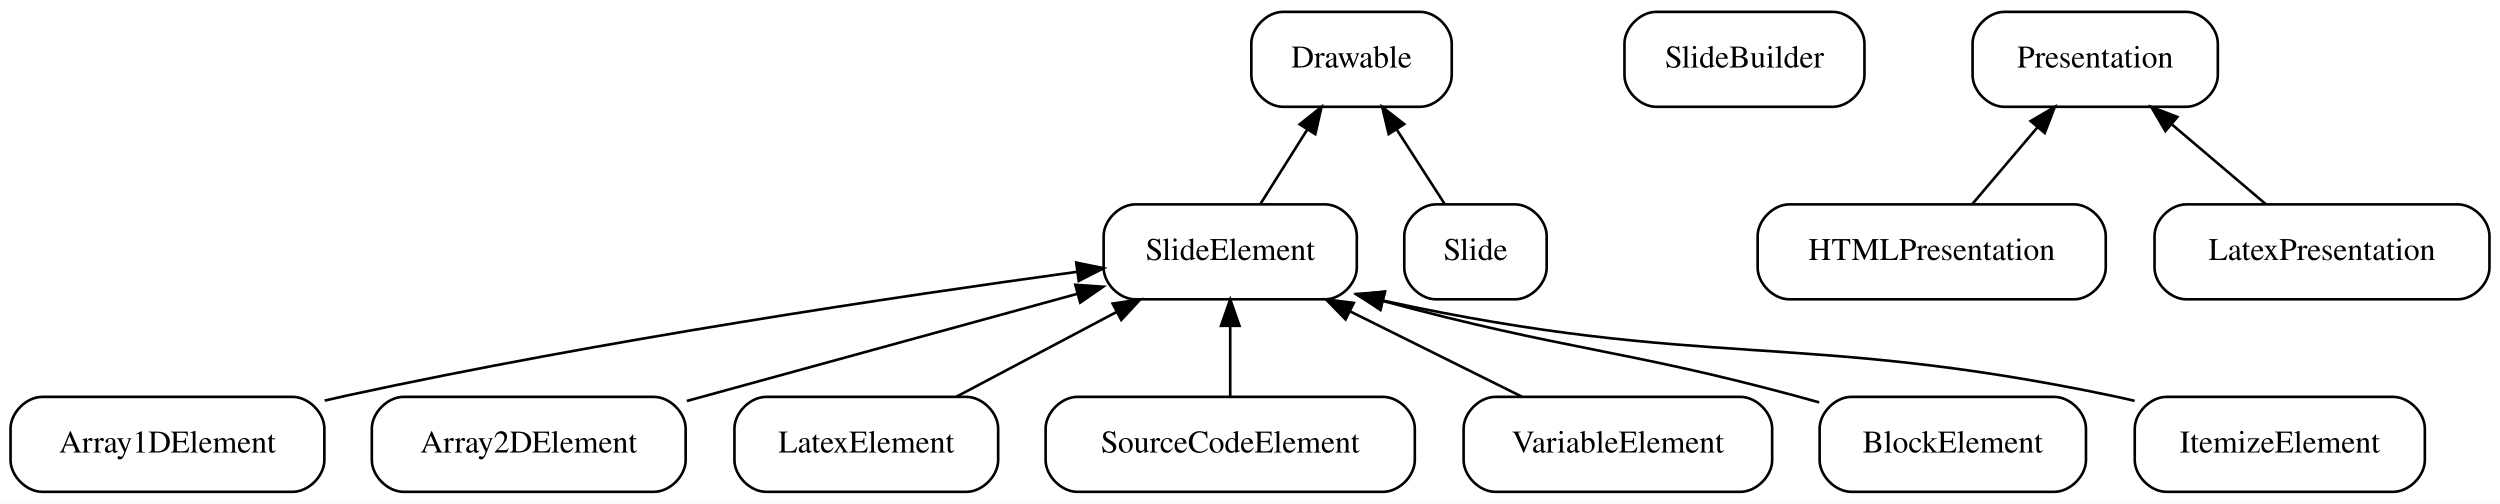
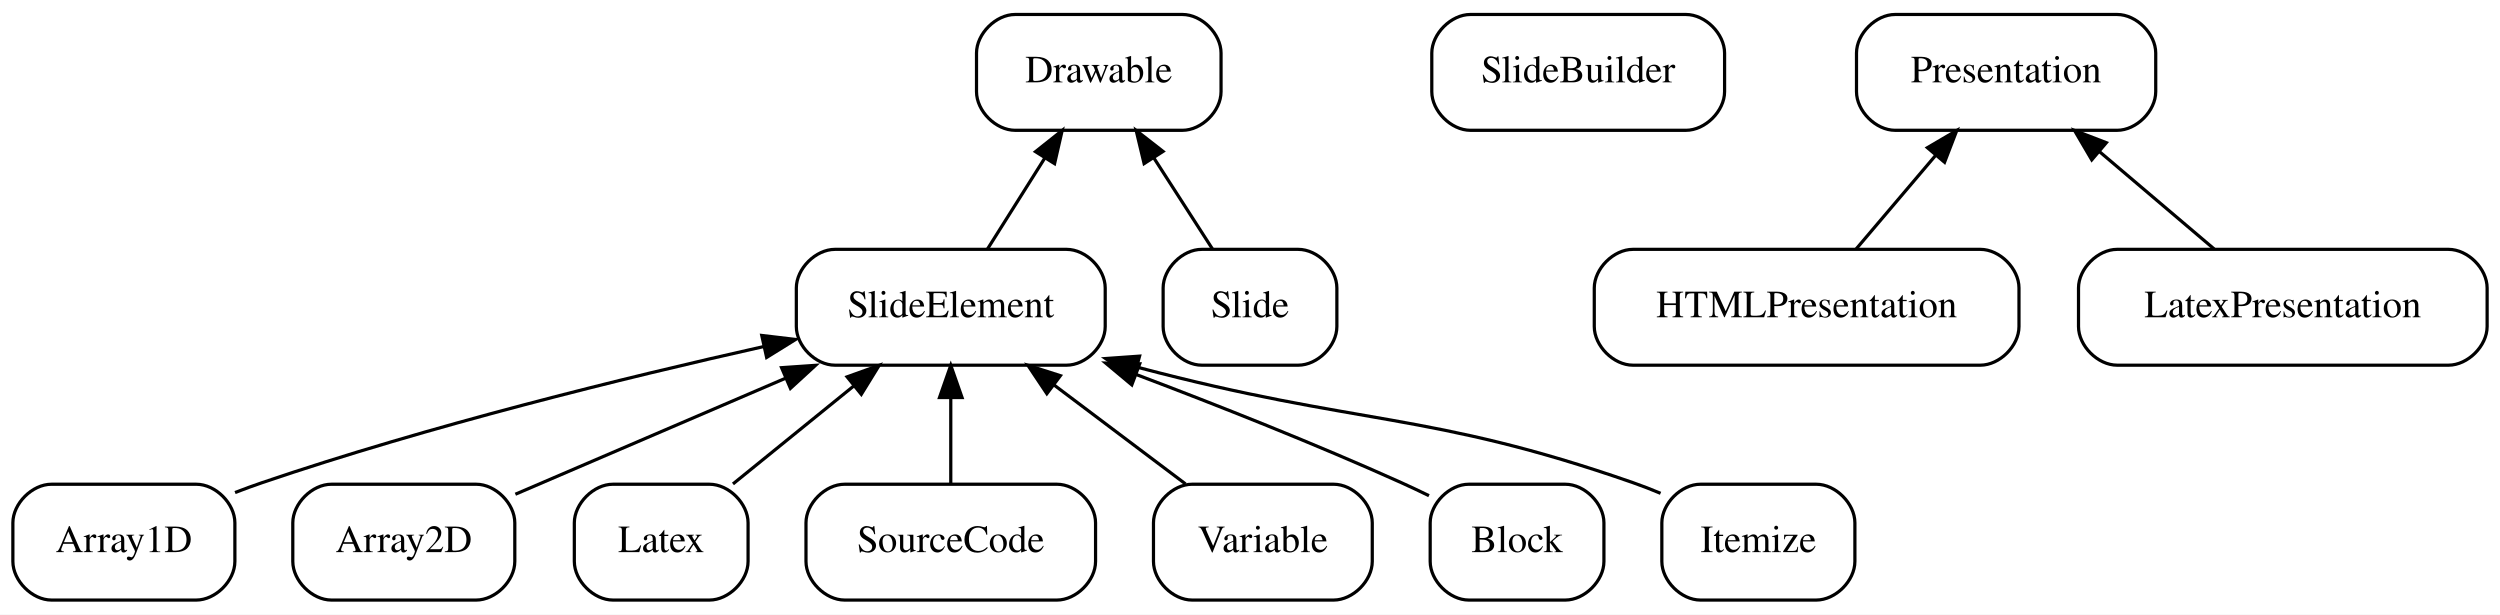
- <svg xmlns="http://www.w3.org/2000/svg" width="948pt" height="191pt" viewBox="0.00 0.00 948.00 191.00">
+ <svg xmlns="http://www.w3.org/2000/svg" width="777pt" height="191pt" viewBox="0.00 0.00 777.00 191.00">
  <g id="graph0" class="graph" transform="scale(1 1) rotate(0) translate(4 187)">
-     <polygon fill="#ffffff" stroke="transparent" points="-4,4 -4,-187 944,-187 944,4 -4,4" />
+     <polygon fill="#ffffff" stroke="transparent" points="-4,4 -4,-187 773,-187 773,4 -4,4" />
    <g id="node1" class="node">
-       <path fill="none" stroke="#000000" d="M482.5,-146.5C482.5,-146.5 534.5,-146.5 534.5,-146.5 540.5,-146.5 546.5,-152.5 546.5,-158.5 546.5,-158.5 546.5,-170.5 546.5,-170.5 546.5,-176.5 540.5,-182.5 534.5,-182.5 534.5,-182.5 482.5,-182.5 482.5,-182.5 476.5,-182.5 470.5,-176.5 470.5,-170.5 470.5,-170.5 470.5,-158.5 470.5,-158.5 470.5,-152.5 476.5,-146.5 482.5,-146.5" />
-       <text text-anchor="middle" x="508.5" y="-161.4" font-family="Times,serif" font-size="12.00" fill="#000000">Drawable</text>
+       <path fill="none" stroke="#000000" d="M311.5,-146.5C311.5,-146.5 363.5,-146.5 363.5,-146.5 369.5,-146.5 375.5,-152.5 375.5,-158.5 375.5,-158.5 375.5,-170.5 375.5,-170.5 375.5,-176.5 369.5,-182.5 363.5,-182.5 363.5,-182.5 311.5,-182.5 311.5,-182.5 305.5,-182.5 299.5,-176.5 299.5,-170.5 299.5,-170.5 299.5,-158.5 299.5,-158.5 299.5,-152.5 305.5,-146.5 311.5,-146.5" />
+       <text text-anchor="middle" x="337.5" y="-161.4" font-family="Times,serif" font-size="12.00" fill="#000000">Drawable</text>
    </g>
    <g id="node2" class="node">
-       <path fill="none" stroke="#000000" d="M426.5,-73.5C426.5,-73.5 498.5,-73.5 498.5,-73.5 504.5,-73.5 510.5,-79.5 510.5,-85.5 510.5,-85.5 510.5,-97.5 510.5,-97.5 510.5,-103.5 504.5,-109.5 498.5,-109.5 498.5,-109.5 426.5,-109.5 426.5,-109.5 420.5,-109.5 414.5,-103.5 414.5,-97.5 414.5,-97.5 414.5,-85.5 414.5,-85.5 414.5,-79.5 420.5,-73.5 426.5,-73.5" />
-       <text text-anchor="middle" x="462.5" y="-88.4" font-family="Times,serif" font-size="12.00" fill="#000000">SlideElement</text>
+       <path fill="none" stroke="#000000" d="M255.5,-73.5C255.5,-73.5 327.5,-73.5 327.5,-73.5 333.5,-73.5 339.5,-79.5 339.5,-85.5 339.5,-85.5 339.5,-97.5 339.5,-97.5 339.5,-103.5 333.5,-109.5 327.5,-109.5 327.5,-109.5 255.5,-109.5 255.5,-109.5 249.5,-109.5 243.5,-103.5 243.5,-97.5 243.5,-97.5 243.5,-85.5 243.5,-85.5 243.5,-79.5 249.5,-73.5 255.5,-73.5" />
+       <text text-anchor="middle" x="291.5" y="-88.4" font-family="Times,serif" font-size="12.00" fill="#000000">SlideElement</text>
    </g>
    <g id="edge1" class="edge">
-       <path fill="none" stroke="#000000" d="M491.693,-137.828C485.775,-128.437 479.267,-118.108 473.899,-109.59" />
-       <polygon fill="#000000" stroke="#000000" points="488.837,-139.861 497.129,-146.455 494.759,-136.129 488.837,-139.861" />
+       <path fill="none" stroke="#000000" d="M320.693,-137.828C314.775,-128.437 308.267,-118.108 302.899,-109.59" />
+       <polygon fill="#000000" stroke="#000000" points="317.837,-139.861 326.129,-146.455 323.759,-136.129 317.837,-139.861" />
    </g>
    <g id="node3" class="node">
-       <path fill="none" stroke="#000000" d="M540.5,-73.5C540.5,-73.5 570.5,-73.5 570.5,-73.5 576.5,-73.5 582.5,-79.5 582.5,-85.5 582.5,-85.5 582.5,-97.5 582.5,-97.5 582.5,-103.5 576.5,-109.5 570.5,-109.5 570.5,-109.5 540.5,-109.5 540.5,-109.5 534.5,-109.5 528.5,-103.5 528.5,-97.5 528.5,-97.5 528.5,-85.5 528.5,-85.5 528.5,-79.5 534.5,-73.5 540.5,-73.5" />
-       <text text-anchor="middle" x="555.5" y="-88.4" font-family="Times,serif" font-size="12.00" fill="#000000">Slide</text>
+       <path fill="none" stroke="#000000" d="M369.5,-73.5C369.5,-73.5 399.5,-73.5 399.5,-73.5 405.5,-73.5 411.5,-79.5 411.5,-85.5 411.5,-85.5 411.5,-97.5 411.5,-97.5 411.5,-103.5 405.5,-109.5 399.5,-109.5 399.5,-109.5 369.5,-109.5 369.5,-109.5 363.5,-109.5 357.5,-103.5 357.5,-97.5 357.5,-97.5 357.5,-85.5 357.5,-85.5 357.5,-79.5 363.5,-73.5 369.5,-73.5" />
+       <text text-anchor="middle" x="384.5" y="-88.4" font-family="Times,serif" font-size="12.00" fill="#000000">Slide</text>
    </g>
    <g id="edge2" class="edge">
-       <path fill="none" stroke="#000000" d="M525.672,-137.828C531.719,-128.437 538.369,-118.108 543.853,-109.59" />
-       <polygon fill="#000000" stroke="#000000" points="522.589,-136.152 520.118,-146.455 528.474,-139.942 522.589,-136.152" />
+       <path fill="none" stroke="#000000" d="M354.672,-137.828C360.719,-128.437 367.369,-118.108 372.853,-109.59" />
+       <polygon fill="#000000" stroke="#000000" points="351.589,-136.152 349.118,-146.455 357.474,-139.942 351.589,-136.152" />
    </g>
    <g id="node4" class="node">
-       <path fill="none" stroke="#000000" d="M12,-.5C12,-.5 107,-.5 107,-.5 113,-.5 119,-6.5 119,-12.5 119,-12.5 119,-24.5 119,-24.5 119,-30.5 113,-36.5 107,-36.5 107,-36.5 12,-36.5 12,-36.5 6,-36.5 0,-30.5 0,-24.5 0,-24.5 0,-12.5 0,-12.5 0,-6.5 6,-.5 12,-.5" />
-       <text text-anchor="middle" x="59.5" y="-15.4" font-family="Times,serif" font-size="12.00" fill="#000000">Array1DElement</text>
+       <path fill="none" stroke="#000000" d="M12,-.5C12,-.5 57,-.5 57,-.5 63,-.5 69,-6.5 69,-12.5 69,-12.5 69,-24.5 69,-24.5 69,-30.5 63,-36.5 57,-36.5 57,-36.5 12,-36.5 12,-36.5 6,-36.5 0,-30.5 0,-24.5 0,-24.5 0,-12.5 0,-12.5 0,-6.5 6,-.5 12,-.5" />
+       <text text-anchor="middle" x="34.5" y="-15.4" font-family="Times,serif" font-size="12.00" fill="#000000">Array1D</text>
    </g>
    <g id="edge3" class="edge">
-       <path fill="none" stroke="#000000" d="M404.544,-83.944C337.48,-74.769 223.904,-57.896 127.5,-37 124.75,-36.404 121.945,-35.766 119.118,-35.097" />
-       <polygon fill="#000000" stroke="#000000" points="404.115,-87.418 414.496,-85.296 405.058,-80.482 404.115,-87.418" />
+       <path fill="none" stroke="#000000" d="M233.444,-79.31C189.986,-69.563 129.358,-54.637 77.5,-37 74.73,-36.058 71.889,-35.015 69.051,-33.918" />
+       <polygon fill="#000000" stroke="#000000" points="232.754,-82.742 243.275,-81.493 234.271,-75.909 232.754,-82.742" />
    </g>
    <g id="node5" class="node">
-       <path fill="none" stroke="#000000" d="M149,-.5C149,-.5 244,-.5 244,-.5 250,-.5 256,-6.5 256,-12.5 256,-12.5 256,-24.5 256,-24.5 256,-30.5 250,-36.5 244,-36.5 244,-36.5 149,-36.5 149,-36.5 143,-36.5 137,-30.5 137,-24.5 137,-24.5 137,-12.5 137,-12.5 137,-6.5 143,-.5 149,-.5" />
-       <text text-anchor="middle" x="196.5" y="-15.4" font-family="Times,serif" font-size="12.00" fill="#000000">Array2DElement</text>
+       <path fill="none" stroke="#000000" d="M99,-.5C99,-.5 144,-.5 144,-.5 150,-.5 156,-6.5 156,-12.5 156,-12.5 156,-24.5 156,-24.5 156,-30.5 150,-36.5 144,-36.5 144,-36.5 99,-36.5 99,-36.5 93,-36.5 87,-30.5 87,-24.5 87,-24.5 87,-12.5 87,-12.5 87,-6.5 93,-.5 99,-.5" />
+       <text text-anchor="middle" x="121.5" y="-15.4" font-family="Times,serif" font-size="12.00" fill="#000000">Array2D</text>
    </g>
    <g id="edge4" class="edge">
-       <path fill="none" stroke="#000000" d="M404.676,-75.631C360.839,-63.601 300.779,-47.118 256.434,-34.948" />
-       <polygon fill="#000000" stroke="#000000" points="403.76,-79.009 414.329,-78.28 405.612,-72.258 403.76,-79.009" />
+       <path fill="none" stroke="#000000" d="M240.12,-69.437C212.956,-57.772 180.331,-43.763 156.178,-33.391" />
+       <polygon fill="#000000" stroke="#000000" points="238.908,-72.725 249.477,-73.455 241.67,-66.293 238.908,-72.725" />
    </g>
    <g id="node6" class="node">
-       <path fill="none" stroke="#000000" d="M286.5,-.5C286.5,-.5 362.5,-.5 362.5,-.5 368.5,-.5 374.5,-6.5 374.5,-12.5 374.5,-12.5 374.5,-24.5 374.5,-24.5 374.5,-30.5 368.5,-36.5 362.5,-36.5 362.5,-36.5 286.5,-36.5 286.5,-36.5 280.5,-36.5 274.5,-30.5 274.5,-24.5 274.5,-24.5 274.5,-12.5 274.5,-12.5 274.5,-6.5 280.5,-.5 286.5,-.5" />
-       <text text-anchor="middle" x="324.5" y="-15.4" font-family="Times,serif" font-size="12.00" fill="#000000">LatexElement</text>
+       <path fill="none" stroke="#000000" d="M186.5,-.5C186.5,-.5 216.5,-.5 216.5,-.5 222.5,-.5 228.5,-6.5 228.5,-12.5 228.5,-12.5 228.5,-24.5 228.5,-24.5 228.5,-30.5 222.5,-36.5 216.5,-36.5 216.5,-36.5 186.5,-36.5 186.5,-36.5 180.5,-36.5 174.5,-30.5 174.5,-24.5 174.5,-24.5 174.5,-12.5 174.5,-12.5 174.5,-6.5 180.5,-.5 186.5,-.5" />
+       <text text-anchor="middle" x="201.5" y="-15.4" font-family="Times,serif" font-size="12.00" fill="#000000">Latex</text>
    </g>
    <g id="edge5" class="edge">
-       <path fill="none" stroke="#000000" d="M419.375,-68.687C399.827,-58.347 377.041,-46.293 358.698,-36.59" />
-       <polygon fill="#000000" stroke="#000000" points="417.912,-71.873 428.388,-73.455 421.185,-65.685 417.912,-71.873" />
+       <path fill="none" stroke="#000000" d="M261.456,-67.131C249.154,-57.153 235.17,-45.81 223.803,-36.59" />
+       <polygon fill="#000000" stroke="#000000" points="259.282,-69.874 269.253,-73.455 263.691,-64.437 259.282,-69.874" />
    </g>
    <g id="node7" class="node">
-       <path fill="none" stroke="#000000" d="M404.5,-.5C404.5,-.5 520.5,-.5 520.5,-.5 526.5,-.5 532.5,-6.5 532.5,-12.5 532.5,-12.5 532.5,-24.5 532.5,-24.5 532.5,-30.5 526.5,-36.5 520.5,-36.5 520.5,-36.5 404.5,-36.5 404.5,-36.5 398.5,-36.5 392.5,-30.5 392.5,-24.5 392.5,-24.5 392.5,-12.5 392.5,-12.5 392.5,-6.5 398.5,-.5 404.5,-.5" />
-       <text text-anchor="middle" x="462.5" y="-15.4" font-family="Times,serif" font-size="12.00" fill="#000000">SourceCodeElement</text>
+       <path fill="none" stroke="#000000" d="M258.5,-.5C258.5,-.5 324.5,-.5 324.5,-.5 330.5,-.5 336.5,-6.5 336.5,-12.5 336.5,-12.5 336.5,-24.5 336.5,-24.5 336.5,-30.5 330.5,-36.5 324.5,-36.5 324.5,-36.5 258.5,-36.5 258.5,-36.5 252.5,-36.5 246.5,-30.5 246.5,-24.5 246.5,-24.5 246.5,-12.5 246.5,-12.5 246.5,-6.5 252.5,-.5 258.5,-.5" />
+       <text text-anchor="middle" x="291.5" y="-15.4" font-family="Times,serif" font-size="12.00" fill="#000000">SourceCode</text>
    </g>
    <g id="edge6" class="edge">
-       <path fill="none" stroke="#000000" d="M462.5,-63.369C462.5,-54.377 462.5,-44.669 462.5,-36.59" />
-       <polygon fill="#000000" stroke="#000000" points="459,-63.455 462.5,-73.455 466,-63.455 459,-63.455" />
+       <path fill="none" stroke="#000000" d="M291.5,-63.369C291.5,-54.377 291.5,-44.669 291.5,-36.59" />
+       <polygon fill="#000000" stroke="#000000" points="288,-63.455 291.5,-73.455 295,-63.455 288,-63.455" />
    </g>
    <g id="node8" class="node">
-       <path fill="none" stroke="#000000" d="M563,-.5C563,-.5 656,-.5 656,-.5 662,-.5 668,-6.5 668,-12.5 668,-12.5 668,-24.5 668,-24.5 668,-30.5 662,-36.5 656,-36.5 656,-36.5 563,-36.5 563,-36.5 557,-36.5 551,-30.5 551,-24.5 551,-24.5 551,-12.5 551,-12.5 551,-6.5 557,-.5 563,-.5" />
-       <text text-anchor="middle" x="609.5" y="-15.4" font-family="Times,serif" font-size="12.00" fill="#000000">VariableElement</text>
+       <path fill="none" stroke="#000000" d="M366.5,-.5C366.5,-.5 410.5,-.5 410.5,-.5 416.5,-.5 422.5,-6.5 422.5,-12.5 422.5,-12.5 422.5,-24.5 422.5,-24.5 422.5,-30.5 416.5,-36.5 410.5,-36.5 410.5,-36.5 366.5,-36.5 366.5,-36.5 360.5,-36.5 354.5,-30.5 354.5,-24.5 354.5,-24.5 354.5,-12.5 354.5,-12.5 354.5,-6.5 360.5,-.5 366.5,-.5" />
+       <text text-anchor="middle" x="388.5" y="-15.4" font-family="Times,serif" font-size="12.00" fill="#000000">Variable</text>
    </g>
    <g id="edge7" class="edge">
-       <path fill="none" stroke="#000000" d="M507.873,-68.968C528.82,-58.566 553.356,-46.381 573.072,-36.59" />
-       <polygon fill="#000000" stroke="#000000" points="506.237,-65.873 498.837,-73.455 509.35,-72.142 506.237,-65.873" />
+       <path fill="none" stroke="#000000" d="M323.502,-67.416C336.852,-57.369 352.094,-45.898 364.462,-36.59" />
+       <polygon fill="#000000" stroke="#000000" points="321.363,-64.645 315.478,-73.455 325.572,-70.238 321.363,-64.645" />
    </g>
    <g id="node9" class="node">
-       <path fill="none" stroke="#000000" d="M698,-.5C698,-.5 775,-.5 775,-.5 781,-.5 787,-6.5 787,-12.5 787,-12.5 787,-24.5 787,-24.5 787,-30.5 781,-36.5 775,-36.5 775,-36.5 698,-36.5 698,-36.5 692,-36.5 686,-30.5 686,-24.5 686,-24.5 686,-12.5 686,-12.5 686,-6.5 692,-.5 698,-.5" />
-       <text text-anchor="middle" x="736.5" y="-15.4" font-family="Times,serif" font-size="12.00" fill="#000000">BlockElement</text>
+       <path fill="none" stroke="#000000" d="M452.5,-.5C452.5,-.5 482.5,-.5 482.5,-.5 488.5,-.5 494.5,-6.5 494.5,-12.5 494.5,-12.5 494.5,-24.5 494.5,-24.5 494.5,-30.5 488.5,-36.5 482.5,-36.5 482.5,-36.5 452.5,-36.5 452.5,-36.5 446.5,-36.5 440.5,-30.5 440.5,-24.5 440.5,-24.5 440.5,-12.5 440.5,-12.5 440.5,-6.5 446.5,-.5 452.5,-.5" />
+       <text text-anchor="middle" x="467.5" y="-15.4" font-family="Times,serif" font-size="12.00" fill="#000000">Block</text>
    </g>
    <g id="edge8" class="edge">
-       <path fill="none" stroke="#000000" d="M520.334,-72.892C590.216,-54.034 610.33,-54.762 676.5,-37 679.553,-36.181 682.684,-35.309 685.837,-34.408" />
-       <polygon fill="#000000" stroke="#000000" points="519.332,-69.537 510.611,-75.554 521.181,-76.289 519.332,-69.537" />
+       <path fill="none" stroke="#000000" d="M349.156,-70.593C374.644,-60.957 404.822,-49.009 431.5,-37 434.319,-35.731 437.233,-34.352 440.125,-32.937" />
+       <polygon fill="#000000" stroke="#000000" points="347.765,-67.376 339.634,-74.168 350.226,-73.93 347.765,-67.376" />
    </g>
    <g id="node10" class="node">
-       <path fill="none" stroke="#000000" d="M817.5,-.5C817.5,-.5 903.5,-.5 903.5,-.5 909.5,-.5 915.5,-6.5 915.5,-12.5 915.5,-12.5 915.5,-24.5 915.5,-24.5 915.5,-30.5 909.5,-36.5 903.5,-36.5 903.5,-36.5 817.5,-36.5 817.5,-36.5 811.5,-36.5 805.5,-30.5 805.5,-24.5 805.5,-24.5 805.5,-12.5 805.5,-12.5 805.5,-6.5 811.5,-.5 817.5,-.5" />
-       <text text-anchor="middle" x="860.5" y="-15.4" font-family="Times,serif" font-size="12.00" fill="#000000">ItemizeElement</text>
+       <path fill="none" stroke="#000000" d="M524.5,-.5C524.5,-.5 560.5,-.5 560.5,-.5 566.5,-.5 572.5,-6.5 572.5,-12.5 572.5,-12.5 572.5,-24.5 572.5,-24.5 572.5,-30.5 566.5,-36.5 560.5,-36.5 560.5,-36.5 524.5,-36.5 524.5,-36.5 518.5,-36.5 512.5,-30.5 512.5,-24.5 512.5,-24.5 512.5,-12.5 512.5,-12.5 512.5,-6.5 518.5,-.5 524.5,-.5" />
+       <text text-anchor="middle" x="542.5" y="-15.4" font-family="Times,serif" font-size="12.00" fill="#000000">Itemize</text>
    </g>
    <g id="edge9" class="edge">
-       <path fill="none" stroke="#000000" d="M520.622,-72.983C642.484,-46.567 678.166,-61.643 796.5,-37 799.444,-36.387 802.45,-35.708 805.476,-34.982" />
-       <polygon fill="#000000" stroke="#000000" points="519.533,-69.639 510.528,-75.222 521.049,-76.473 519.533,-69.639" />
+       <path fill="none" stroke="#000000" d="M349.659,-72.829C418.539,-54.566 439.722,-59.243 503.5,-37 506.33,-36.013 509.228,-34.883 512.104,-33.678" />
+       <polygon fill="#000000" stroke="#000000" points="348.344,-69.56 339.614,-75.564 350.182,-76.314 348.344,-69.56" />
    </g>
    <g id="node11" class="node">
-       <path fill="none" stroke="#000000" d="M624,-146.5C624,-146.5 691,-146.5 691,-146.5 697,-146.5 703,-152.5 703,-158.5 703,-158.5 703,-170.5 703,-170.5 703,-176.5 697,-182.5 691,-182.5 691,-182.5 624,-182.5 624,-182.5 618,-182.5 612,-176.5 612,-170.5 612,-170.5 612,-158.5 612,-158.5 612,-152.5 618,-146.5 624,-146.5" />
-       <text text-anchor="middle" x="657.5" y="-161.4" font-family="Times,serif" font-size="12.00" fill="#000000">SlideBuilder</text>
+       <path fill="none" stroke="#000000" d="M453,-146.5C453,-146.5 520,-146.5 520,-146.5 526,-146.5 532,-152.5 532,-158.5 532,-158.5 532,-170.5 532,-170.5 532,-176.5 526,-182.5 520,-182.5 520,-182.5 453,-182.5 453,-182.5 447,-182.5 441,-176.5 441,-170.5 441,-170.5 441,-158.5 441,-158.5 441,-152.5 447,-146.5 453,-146.5" />
+       <text text-anchor="middle" x="486.5" y="-161.4" font-family="Times,serif" font-size="12.00" fill="#000000">SlideBuilder</text>
    </g>
    <g id="node12" class="node">
-       <path fill="none" stroke="#000000" d="M756,-146.5C756,-146.5 825,-146.5 825,-146.5 831,-146.5 837,-152.5 837,-158.5 837,-158.5 837,-170.5 837,-170.5 837,-176.5 831,-182.5 825,-182.5 825,-182.5 756,-182.5 756,-182.5 750,-182.5 744,-176.5 744,-170.5 744,-170.5 744,-158.5 744,-158.5 744,-152.5 750,-146.5 756,-146.5" />
-       <text text-anchor="middle" x="790.5" y="-161.4" font-family="Times,serif" font-size="12.00" fill="#000000">Presentation</text>
+       <path fill="none" stroke="#000000" d="M585,-146.5C585,-146.5 654,-146.5 654,-146.5 660,-146.5 666,-152.5 666,-158.5 666,-158.5 666,-170.5 666,-170.5 666,-176.5 660,-182.5 654,-182.5 654,-182.5 585,-182.5 585,-182.5 579,-182.5 573,-176.5 573,-170.5 573,-170.5 573,-158.5 573,-158.5 573,-152.5 579,-146.5 585,-146.5" />
+       <text text-anchor="middle" x="619.5" y="-161.4" font-family="Times,serif" font-size="12.00" fill="#000000">Presentation</text>
    </g>
    <g id="node13" class="node">
-       <path fill="none" stroke="#000000" d="M674.5,-73.5C674.5,-73.5 782.5,-73.5 782.5,-73.5 788.5,-73.5 794.5,-79.5 794.5,-85.5 794.5,-85.5 794.5,-97.5 794.5,-97.5 794.5,-103.5 788.5,-109.5 782.5,-109.5 782.5,-109.5 674.5,-109.5 674.5,-109.5 668.5,-109.5 662.5,-103.5 662.5,-97.5 662.5,-97.5 662.5,-85.5 662.5,-85.5 662.5,-79.5 668.5,-73.5 674.5,-73.5" />
-       <text text-anchor="middle" x="728.5" y="-88.4" font-family="Times,serif" font-size="12.00" fill="#000000">HTMLPresentation</text>
+       <path fill="none" stroke="#000000" d="M503.5,-73.5C503.5,-73.5 611.5,-73.5 611.5,-73.5 617.5,-73.5 623.5,-79.5 623.5,-85.5 623.5,-85.5 623.5,-97.5 623.5,-97.5 623.5,-103.5 617.5,-109.5 611.5,-109.5 611.5,-109.5 503.5,-109.5 503.5,-109.5 497.5,-109.5 491.5,-103.5 491.5,-97.5 491.5,-97.5 491.5,-85.5 491.5,-85.5 491.5,-79.5 497.5,-73.5 503.5,-73.5" />
+       <text text-anchor="middle" x="557.5" y="-88.4" font-family="Times,serif" font-size="12.00" fill="#000000">HTMLPresentation</text>
    </g>
    <g id="edge10" class="edge">
-       <path fill="none" stroke="#000000" d="M768.585,-138.697C760.415,-129.078 751.322,-118.371 743.864,-109.59" />
-       <polygon fill="#000000" stroke="#000000" points="766.033,-141.099 775.174,-146.455 771.368,-136.567 766.033,-141.099" />
+       <path fill="none" stroke="#000000" d="M597.585,-138.697C589.415,-129.078 580.322,-118.371 572.864,-109.59" />
+       <polygon fill="#000000" stroke="#000000" points="595.033,-141.099 604.174,-146.455 600.368,-136.567 595.033,-141.099" />
    </g>
    <g id="node14" class="node">
-       <path fill="none" stroke="#000000" d="M825,-73.5C825,-73.5 928,-73.5 928,-73.5 934,-73.5 940,-79.5 940,-85.5 940,-85.5 940,-97.5 940,-97.5 940,-103.5 934,-109.5 928,-109.5 928,-109.5 825,-109.5 825,-109.5 819,-109.5 813,-103.5 813,-97.5 813,-97.5 813,-85.5 813,-85.5 813,-79.5 819,-73.5 825,-73.5" />
-       <text text-anchor="middle" x="876.5" y="-88.4" font-family="Times,serif" font-size="12.00" fill="#000000">LatexPresentation</text>
+       <path fill="none" stroke="#000000" d="M654,-73.5C654,-73.5 757,-73.5 757,-73.5 763,-73.5 769,-79.5 769,-85.5 769,-85.5 769,-97.5 769,-97.5 769,-103.5 763,-109.5 757,-109.5 757,-109.5 654,-109.5 654,-109.5 648,-109.5 642,-103.5 642,-97.5 642,-97.5 642,-85.5 642,-85.5 642,-79.5 648,-73.5 654,-73.5" />
+       <text text-anchor="middle" x="705.5" y="-88.4" font-family="Times,serif" font-size="12.00" fill="#000000">LatexPresentation</text>
    </g>
    <g id="edge11" class="edge">
-       <path fill="none" stroke="#000000" d="M819.545,-139.846C831.218,-129.937 844.43,-118.722 855.188,-109.59" />
-       <polygon fill="#000000" stroke="#000000" points="817.117,-137.315 811.758,-146.455 821.647,-142.652 817.117,-137.315" />
+       <path fill="none" stroke="#000000" d="M648.545,-139.846C660.218,-129.937 673.43,-118.722 684.188,-109.59" />
+       <polygon fill="#000000" stroke="#000000" points="646.117,-137.315 640.758,-146.455 650.647,-142.652 646.117,-137.315" />
    </g>
  </g>
</svg>
